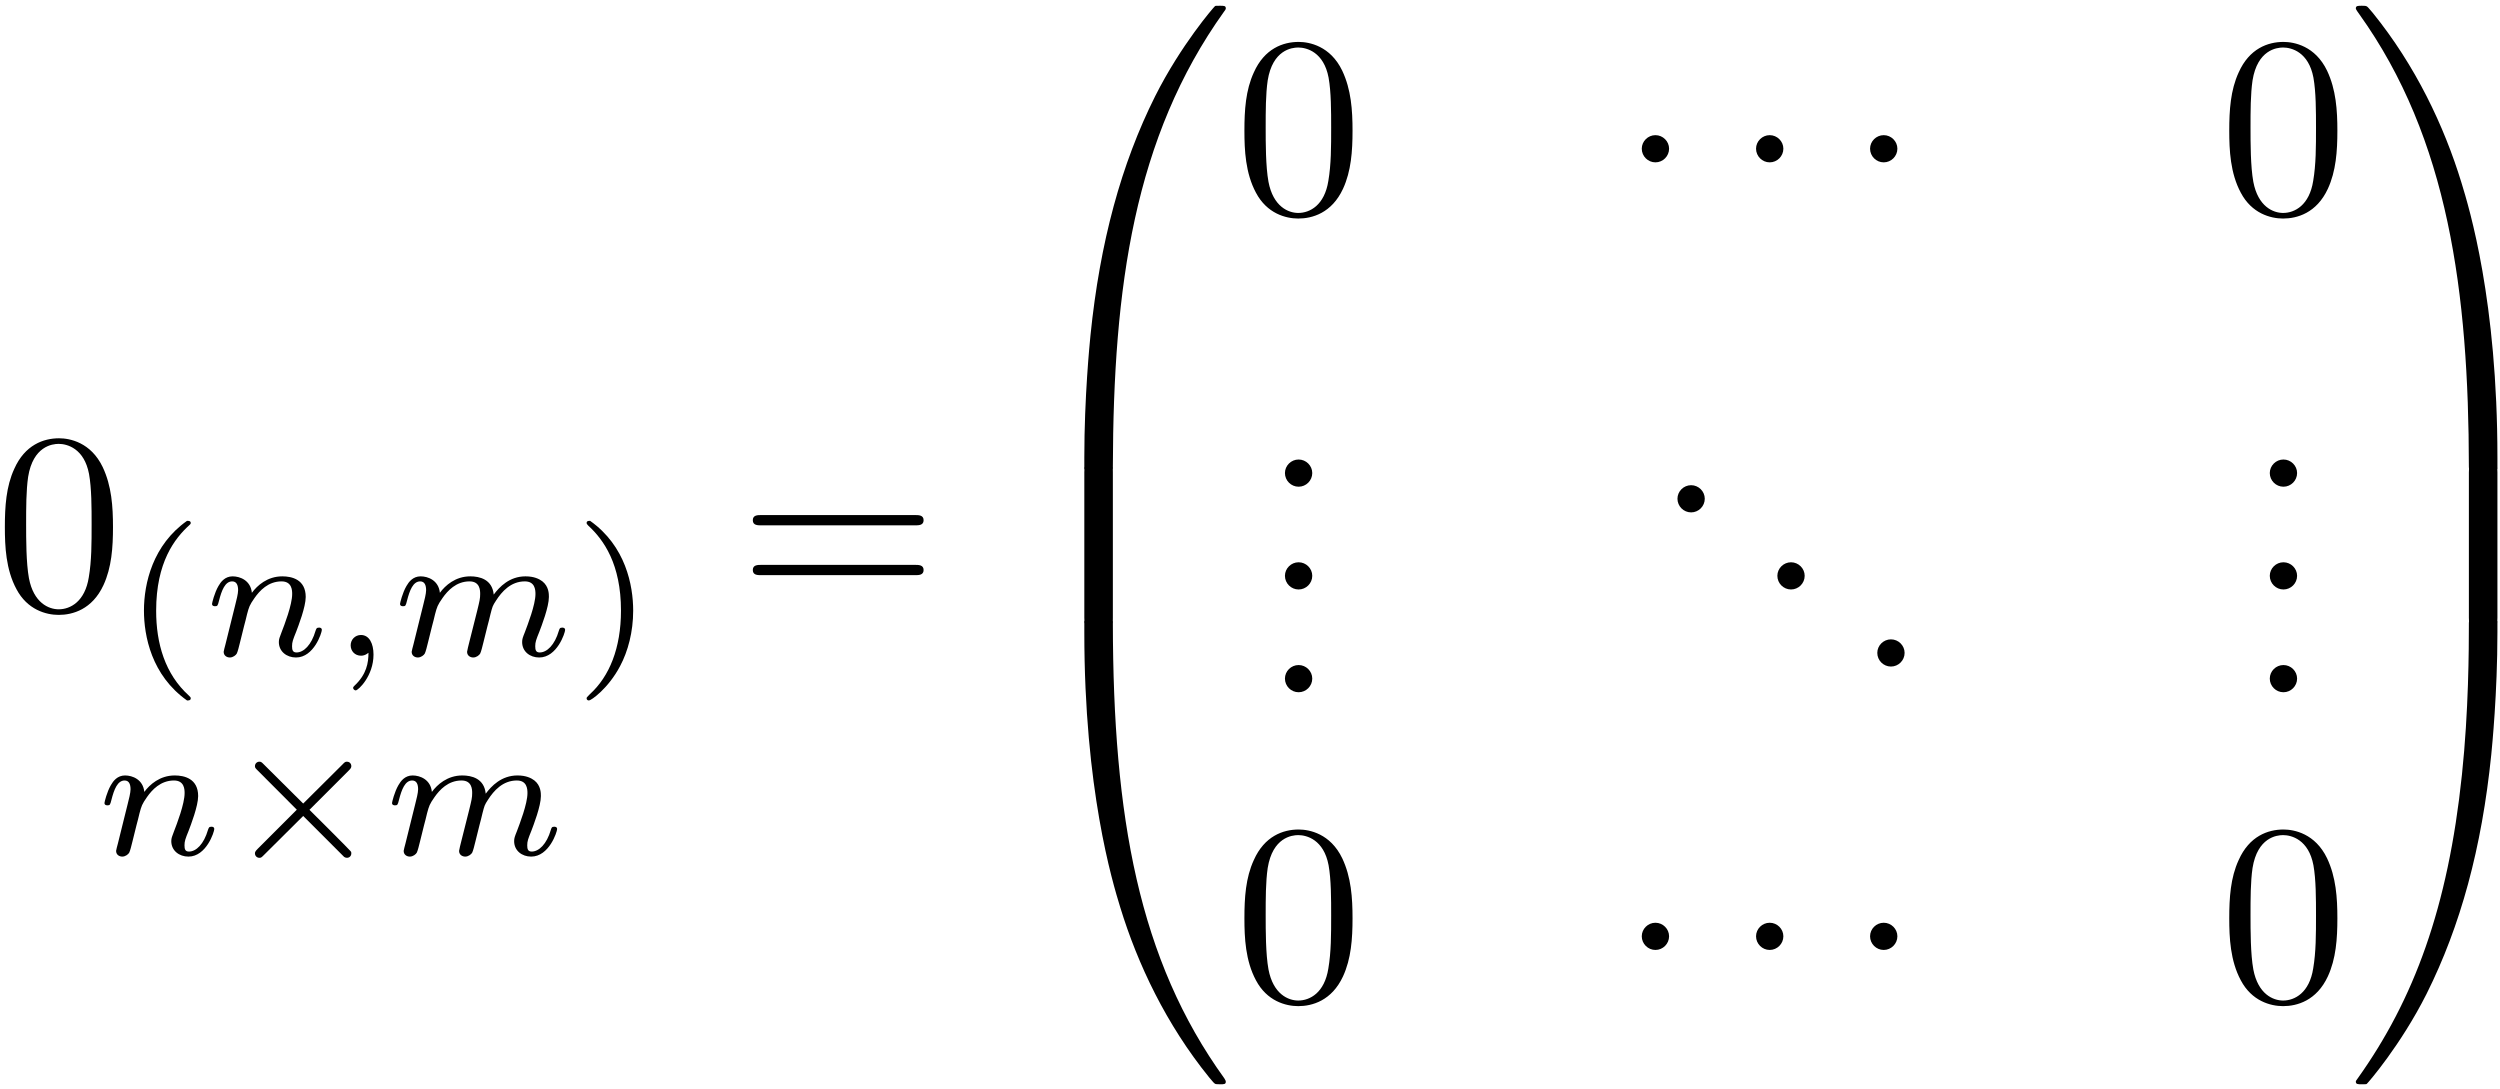
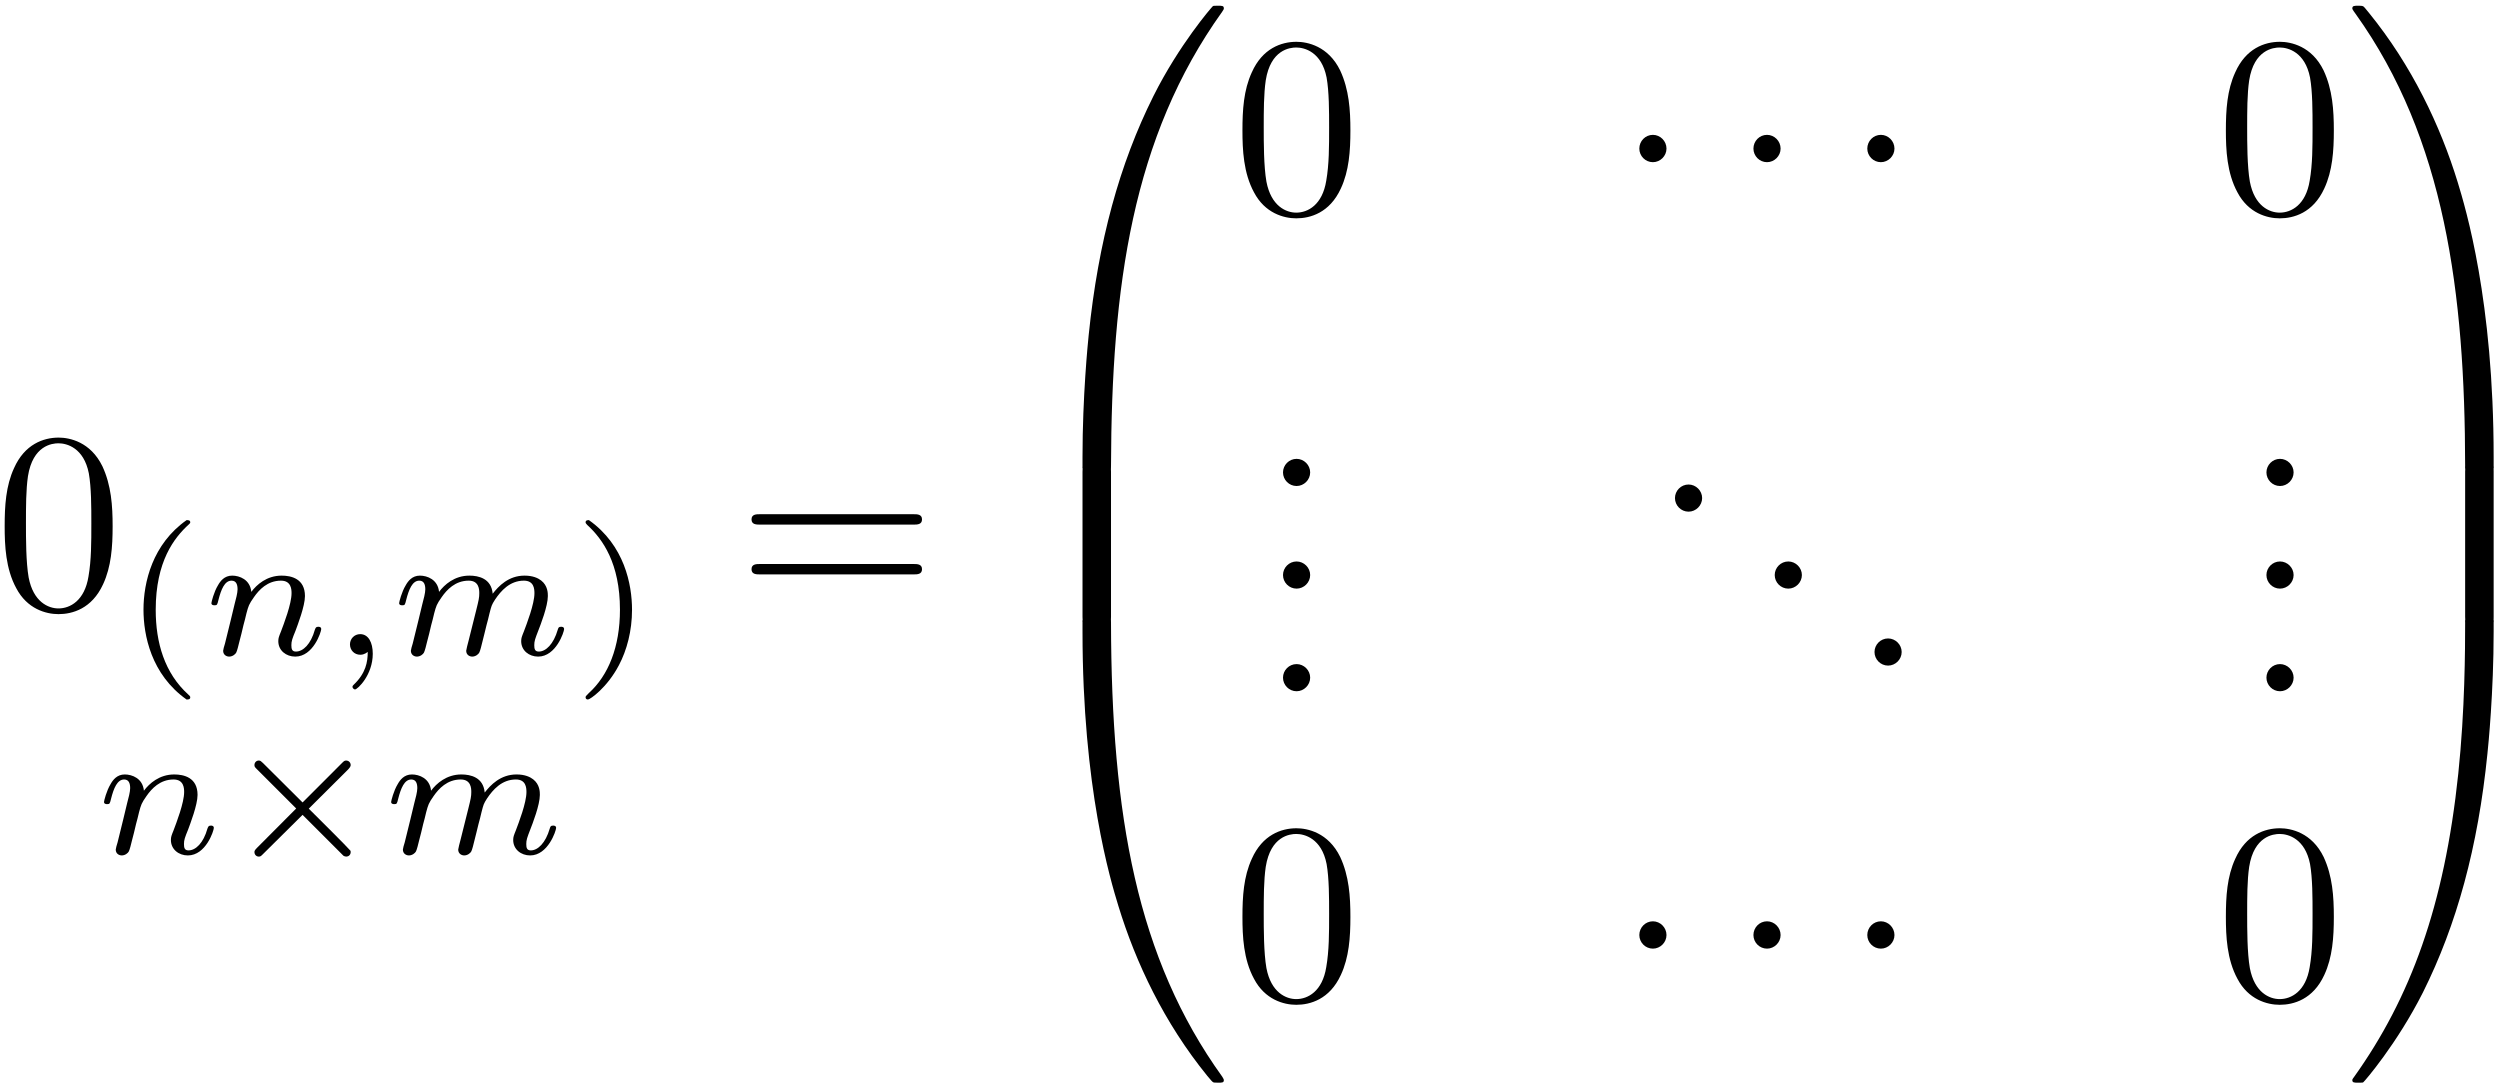
- <svg xmlns="http://www.w3.org/2000/svg" xmlns:xlink="http://www.w3.org/1999/xlink" width="349pt" height="152pt" viewBox="0 0 349 152" version="1.1">
+ <svg xmlns="http://www.w3.org/2000/svg" xmlns:xlink="http://www.w3.org/1999/xlink" width="233pt" height="101pt" viewBox="0 0 233 101" version="1.1">
  <defs>
    <g>
      <symbol overflow="visible" id="glyph0-0">
        <path style="stroke:none;" d="" />
      </symbol>
      <symbol overflow="visible" id="glyph0-1">
-         <path style="stroke:none;" d="M 16.5 -11.469 C 16.5 -14.344 16.312 -17.219 15.062 -19.859 C 13.406 -23.312 10.469 -23.875 8.969 -23.875 C 6.812 -23.875 4.203 -22.953 2.719 -19.609 C 1.578 -17.141 1.406 -14.344 1.406 -11.469 C 1.406 -8.781 1.547 -5.562 3.016 -2.828 C 4.547 0.078 7.172 0.781 8.922 0.781 C 10.859 0.781 13.594 0.031 15.172 -3.375 C 16.312 -5.844 16.5 -8.641 16.5 -11.469 Z M 8.922 0 C 7.531 0 5.422 -0.891 4.766 -4.344 C 4.375 -6.484 4.375 -9.797 4.375 -11.906 C 4.375 -14.203 4.375 -16.562 4.656 -18.5 C 5.344 -22.766 8.031 -23.094 8.922 -23.094 C 10.109 -23.094 12.484 -22.453 13.156 -18.891 C 13.516 -16.891 13.516 -14.172 13.516 -11.906 C 13.516 -9.219 13.516 -6.781 13.125 -4.484 C 12.594 -1.078 10.547 0 8.922 0 Z M 8.922 0 " />
+         <path style="stroke:none;" d="M 11 -7.656 C 11 -9.562 10.875 -11.469 10.047 -13.25 C 8.938 -15.531 6.984 -15.922 5.969 -15.922 C 4.547 -15.922 2.797 -15.297 1.812 -13.078 C 1.047 -11.422 0.938 -9.562 0.938 -7.656 C 0.938 -5.859 1.031 -3.703 2.016 -1.891 C 3.031 0.047 4.781 0.531 5.953 0.531 C 7.25 0.531 9.062 0.031 10.109 -2.25 C 10.875 -3.891 11 -5.766 11 -7.656 Z M 5.953 0 C 5.016 0 3.609 -0.594 3.172 -2.891 C 2.922 -4.328 2.922 -6.531 2.922 -7.938 C 2.922 -9.469 2.922 -11.047 3.109 -12.328 C 3.562 -15.188 5.359 -15.391 5.953 -15.391 C 6.734 -15.391 8.312 -14.969 8.781 -12.594 C 9.016 -11.266 9.016 -9.438 9.016 -7.938 C 9.016 -6.141 9.016 -4.516 8.75 -2.984 C 8.391 -0.719 7.031 0 5.953 0 Z M 5.953 0 " />
      </symbol>
      <symbol overflow="visible" id="glyph0-2">
-         <path style="stroke:none;" d="M 24.641 -11.719 C 25.172 -11.719 25.859 -11.719 25.859 -12.438 C 25.859 -13.156 25.172 -13.156 24.672 -13.156 L 3.188 -13.156 C 2.688 -13.156 2.016 -13.156 2.016 -12.438 C 2.016 -11.719 2.688 -11.719 3.234 -11.719 Z M 24.672 -4.766 C 25.172 -4.766 25.859 -4.766 25.859 -5.484 C 25.859 -6.203 25.172 -6.203 24.641 -6.203 L 3.234 -6.203 C 2.688 -6.203 2.016 -6.203 2.016 -5.484 C 2.016 -4.766 2.688 -4.766 3.188 -4.766 Z M 24.672 -4.766 " />
+         <path style="stroke:none;" d="M 16.422 -7.812 C 16.781 -7.812 17.234 -7.812 17.234 -8.297 C 17.234 -8.781 16.781 -8.781 16.453 -8.781 L 2.125 -8.781 C 1.797 -8.781 1.344 -8.781 1.344 -8.297 C 1.344 -7.812 1.797 -7.812 2.156 -7.812 Z M 16.453 -3.172 C 16.781 -3.172 17.234 -3.172 17.234 -3.656 C 17.234 -4.141 16.781 -4.141 16.422 -4.141 L 2.156 -4.141 C 1.797 -4.141 1.344 -4.141 1.344 -3.656 C 1.344 -3.172 1.797 -3.172 2.125 -3.172 Z M 16.453 -3.172 " />
      </symbol>
      <symbol overflow="visible" id="glyph0-3">
-         <path style="stroke:none;" d="M 6.891 -1.906 C 6.891 -2.938 6.031 -3.797 4.984 -3.797 C 3.938 -3.797 3.078 -2.938 3.078 -1.906 C 3.078 -0.859 3.938 0 4.984 0 C 6.031 0 6.891 -0.859 6.891 -1.906 Z M 6.891 -1.906 " />
+         <path style="stroke:none;" d="M 4.594 -1.266 C 4.594 -1.953 4.016 -2.531 3.328 -2.531 C 2.625 -2.531 2.062 -1.953 2.062 -1.266 C 2.062 -0.578 2.625 0 3.328 0 C 4.016 0 4.594 -0.578 4.594 -1.266 Z M 4.594 -1.266 " />
      </symbol>
      <symbol overflow="visible" id="glyph1-0">
        <path style="stroke:none;" d="" />
      </symbol>
      <symbol overflow="visible" id="glyph1-1">
-         <path style="stroke:none;" d="M 8.906 -18.828 C 4.141 -15.469 2.891 -10.141 2.891 -6.297 C 2.891 -2.766 3.938 2.734 8.906 6.25 C 9.109 6.25 9.422 6.25 9.422 5.953 C 9.422 5.797 9.344 5.75 9.172 5.578 C 5.828 2.562 4.594 -1.703 4.594 -6.281 C 4.594 -13.062 7.188 -16.375 9.234 -18.234 C 9.344 -18.328 9.422 -18.406 9.422 -18.531 C 9.422 -18.828 9.109 -18.828 8.906 -18.828 Z M 8.906 -18.828 " />
+         <path style="stroke:none;" d="M 5.938 -12.547 C 2.766 -10.312 1.922 -6.766 1.922 -4.203 C 1.922 -1.844 2.625 1.828 5.938 4.172 C 6.078 4.172 6.281 4.172 6.281 3.969 C 6.281 3.859 6.219 3.828 6.109 3.719 C 3.875 1.703 3.062 -1.141 3.062 -4.188 C 3.062 -8.703 4.781 -10.906 6.156 -12.156 C 6.219 -12.219 6.281 -12.266 6.281 -12.344 C 6.281 -12.547 6.078 -12.547 5.938 -12.547 Z M 5.938 -12.547 " />
      </symbol>
      <symbol overflow="visible" id="glyph1-2">
-         <path style="stroke:none;" d="M 2.266 -18.828 C 2.078 -18.828 1.781 -18.828 1.781 -18.531 C 1.781 -18.406 1.859 -18.328 2.016 -18.156 C 4.172 -16.172 6.578 -12.781 6.578 -6.297 C 6.578 -1.047 4.953 2.906 2.234 5.375 C 1.812 5.797 1.781 5.828 1.781 5.953 C 1.781 6.078 1.859 6.25 2.109 6.25 C 2.406 6.25 4.797 4.594 6.453 1.453 C 7.562 -0.625 8.281 -3.344 8.281 -6.281 C 8.281 -9.812 7.234 -15.312 2.266 -18.828 Z M 2.266 -18.828 " />
+         <path style="stroke:none;" d="M 1.5 -12.547 C 1.391 -12.547 1.188 -12.547 1.188 -12.344 C 1.188 -12.266 1.234 -12.219 1.344 -12.094 C 2.781 -10.781 4.391 -8.516 4.391 -4.203 C 4.391 -0.703 3.297 1.938 1.484 3.578 C 1.203 3.859 1.188 3.875 1.188 3.969 C 1.188 4.047 1.234 4.172 1.406 4.172 C 1.609 4.172 3.203 3.062 4.297 0.969 C 5.031 -0.422 5.516 -2.219 5.516 -4.188 C 5.516 -6.547 4.812 -10.203 1.5 -12.547 Z M 1.5 -12.547 " />
      </symbol>
      <symbol overflow="visible" id="glyph2-0">
        <path style="stroke:none;" d="" />
      </symbol>
      <symbol overflow="visible" id="glyph2-1">
-         <path style="stroke:none;" d="M 3.062 -1.578 C 2.969 -1.25 2.812 -0.625 2.812 -0.547 C 2.812 0 3.266 0.25 3.672 0.25 C 4.125 0.25 4.516 -0.078 4.641 -0.297 C 4.766 -0.531 4.969 -1.328 5.094 -1.859 C 5.219 -2.328 5.5 -3.484 5.656 -4.125 C 5.797 -4.672 5.953 -5.219 6.078 -5.797 C 6.359 -6.828 6.406 -7.031 7.125 -8.062 C 7.828 -9.062 9.016 -10.375 10.891 -10.375 C 12.359 -10.375 12.375 -9.094 12.375 -8.609 C 12.375 -7.109 11.297 -4.312 10.891 -3.266 C 10.625 -2.562 10.516 -2.328 10.516 -1.906 C 10.516 -0.578 11.625 0.25 12.906 0.25 C 15.422 0.25 16.516 -3.219 16.516 -3.594 C 16.516 -3.922 16.203 -3.922 16.125 -3.922 C 15.766 -3.922 15.75 -3.766 15.641 -3.484 C 15.062 -1.484 13.984 -0.453 12.984 -0.453 C 12.453 -0.453 12.359 -0.797 12.359 -1.328 C 12.359 -1.906 12.484 -2.234 12.938 -3.359 C 13.234 -4.141 14.266 -6.797 14.266 -8.203 C 14.266 -10.641 12.328 -11.078 11 -11.078 C 8.906 -11.078 7.5 -9.797 6.75 -8.781 C 6.578 -10.516 5.094 -11.078 4.062 -11.078 C 2.984 -11.078 2.406 -10.297 2.078 -9.719 C 1.531 -8.781 1.188 -7.359 1.188 -7.234 C 1.188 -6.906 1.531 -6.906 1.609 -6.906 C 1.953 -6.906 1.984 -6.984 2.156 -7.656 C 2.531 -9.141 3.016 -10.375 4 -10.375 C 4.641 -10.375 4.828 -9.812 4.828 -9.141 C 4.828 -8.656 4.594 -7.734 4.422 -7.062 C 4.25 -6.375 4 -5.344 3.859 -4.797 Z M 3.062 -1.578 " />
+         <path style="stroke:none;" d="M 2.047 -1.047 C 1.969 -0.844 1.875 -0.422 1.875 -0.375 C 1.875 0 2.172 0.172 2.438 0.172 C 2.75 0.172 3.016 -0.047 3.094 -0.203 C 3.172 -0.344 3.312 -0.891 3.391 -1.234 C 3.484 -1.562 3.672 -2.328 3.766 -2.75 C 3.859 -3.109 3.969 -3.484 4.047 -3.859 C 4.234 -4.547 4.266 -4.688 4.75 -5.375 C 5.219 -6.047 6 -6.906 7.266 -6.906 C 8.234 -6.906 8.25 -6.062 8.25 -5.734 C 8.25 -4.734 7.531 -2.875 7.266 -2.172 C 7.078 -1.703 7.016 -1.562 7.016 -1.266 C 7.016 -0.391 7.75 0.172 8.594 0.172 C 10.281 0.172 11.016 -2.141 11.016 -2.391 C 11.016 -2.609 10.797 -2.609 10.75 -2.609 C 10.516 -2.609 10.5 -2.516 10.422 -2.328 C 10.047 -0.984 9.328 -0.297 8.656 -0.297 C 8.297 -0.297 8.234 -0.531 8.234 -0.891 C 8.234 -1.266 8.312 -1.484 8.625 -2.25 C 8.812 -2.766 9.5 -4.531 9.5 -5.469 C 9.5 -7.094 8.219 -7.375 7.328 -7.375 C 5.938 -7.375 5 -6.531 4.5 -5.859 C 4.391 -7.016 3.391 -7.375 2.719 -7.375 C 1.984 -7.375 1.609 -6.859 1.391 -6.469 C 1.016 -5.859 0.781 -4.906 0.781 -4.812 C 0.781 -4.609 1.016 -4.609 1.078 -4.609 C 1.312 -4.609 1.328 -4.656 1.438 -5.109 C 1.688 -6.094 2.016 -6.906 2.656 -6.906 C 3.094 -6.906 3.219 -6.547 3.219 -6.094 C 3.219 -5.766 3.062 -5.156 2.938 -4.703 C 2.828 -4.25 2.656 -3.562 2.578 -3.203 Z M 2.047 -1.047 " />
      </symbol>
      <symbol overflow="visible" id="glyph2-2">
-         <path style="stroke:none;" d="M 5.297 -0.406 C 5.297 0.984 5.047 2.594 3.344 4.188 C 3.234 4.297 3.156 4.375 3.156 4.5 C 3.156 4.672 3.359 4.844 3.516 4.844 C 3.859 4.844 6 2.844 6 -0.156 C 6 -1.703 5.406 -2.891 4.25 -2.891 C 3.422 -2.891 2.812 -2.234 2.812 -1.453 C 2.812 -0.656 3.391 0 4.266 0 C 4.875 0 5.266 -0.406 5.297 -0.406 Z M 5.297 -0.406 " />
+         <path style="stroke:none;" d="M 3.531 -0.266 C 3.531 0.656 3.359 1.719 2.219 2.797 C 2.156 2.859 2.109 2.906 2.109 3 C 2.109 3.109 2.25 3.234 2.344 3.234 C 2.578 3.234 4 1.891 4 -0.094 C 4 -1.141 3.594 -1.922 2.828 -1.922 C 2.281 -1.922 1.875 -1.484 1.875 -0.969 C 1.875 -0.438 2.266 0 2.844 0 C 3.25 0 3.516 -0.266 3.531 -0.266 Z M 3.531 -0.266 " />
      </symbol>
      <symbol overflow="visible" id="glyph2-3">
-         <path style="stroke:none;" d="M 10.891 -2.031 C 10.766 -1.531 10.547 -0.672 10.547 -0.547 C 10.547 0 11 0.25 11.406 0.25 C 11.859 0.25 12.25 -0.078 12.375 -0.297 C 12.5 -0.531 12.703 -1.328 12.828 -1.859 C 12.953 -2.328 13.234 -3.484 13.391 -4.125 C 13.531 -4.672 13.688 -5.219 13.812 -5.797 C 14.094 -6.875 14.094 -6.938 14.594 -7.703 C 15.391 -8.938 16.641 -10.375 18.609 -10.375 C 20.016 -10.375 20.094 -9.219 20.094 -8.609 C 20.094 -7.109 19 -4.312 18.609 -3.266 C 18.328 -2.562 18.234 -2.328 18.234 -1.906 C 18.234 -0.578 19.328 0.25 20.609 0.25 C 23.125 0.25 24.234 -3.219 24.234 -3.594 C 24.234 -3.922 23.906 -3.922 23.828 -3.922 C 23.484 -3.922 23.453 -3.766 23.359 -3.484 C 22.781 -1.484 21.688 -0.453 20.688 -0.453 C 20.156 -0.453 20.062 -0.797 20.062 -1.328 C 20.062 -1.906 20.188 -2.234 20.641 -3.359 C 20.938 -4.141 21.969 -6.797 21.969 -8.203 C 21.969 -8.609 21.969 -9.672 21.047 -10.391 C 20.609 -10.719 19.891 -11.078 18.703 -11.078 C 16.453 -11.078 15.062 -9.594 14.266 -8.531 C 14.062 -10.672 12.281 -11.078 11 -11.078 C 8.906 -11.078 7.5 -9.797 6.75 -8.781 C 6.578 -10.516 5.094 -11.078 4.062 -11.078 C 2.984 -11.078 2.406 -10.297 2.078 -9.719 C 1.531 -8.781 1.188 -7.359 1.188 -7.234 C 1.188 -6.906 1.531 -6.906 1.609 -6.906 C 1.953 -6.906 1.984 -6.984 2.156 -7.656 C 2.531 -9.141 3.016 -10.375 4 -10.375 C 4.641 -10.375 4.828 -9.812 4.828 -9.141 C 4.828 -8.656 4.594 -7.734 4.422 -7.062 C 4.25 -6.375 4 -5.344 3.859 -4.797 L 3.062 -1.578 C 2.969 -1.25 2.812 -0.625 2.812 -0.547 C 2.812 0 3.266 0.25 3.672 0.25 C 4.125 0.25 4.516 -0.078 4.641 -0.297 C 4.766 -0.531 4.969 -1.328 5.094 -1.859 C 5.219 -2.328 5.5 -3.484 5.656 -4.125 C 5.797 -4.672 5.953 -5.219 6.078 -5.797 C 6.359 -6.828 6.406 -7.031 7.125 -8.062 C 7.828 -9.062 9.016 -10.375 10.891 -10.375 C 12.359 -10.375 12.375 -9.094 12.375 -8.609 C 12.375 -7.984 12.297 -7.656 11.953 -6.25 Z M 10.891 -2.031 " />
+         <path style="stroke:none;" d="M 7.266 -1.359 C 7.172 -1.016 7.031 -0.453 7.031 -0.375 C 7.031 0 7.328 0.172 7.594 0.172 C 7.906 0.172 8.172 -0.047 8.25 -0.203 C 8.328 -0.344 8.469 -0.891 8.547 -1.234 C 8.641 -1.562 8.812 -2.328 8.922 -2.75 C 9.016 -3.109 9.125 -3.484 9.203 -3.859 C 9.391 -4.578 9.391 -4.625 9.719 -5.141 C 10.266 -5.953 11.094 -6.906 12.406 -6.906 C 13.344 -6.906 13.391 -6.141 13.391 -5.734 C 13.391 -4.734 12.672 -2.875 12.406 -2.172 C 12.219 -1.703 12.156 -1.562 12.156 -1.266 C 12.156 -0.391 12.891 0.172 13.734 0.172 C 15.406 0.172 16.156 -2.141 16.156 -2.391 C 16.156 -2.609 15.938 -2.609 15.875 -2.609 C 15.641 -2.609 15.625 -2.516 15.562 -2.328 C 15.172 -0.984 14.453 -0.297 13.797 -0.297 C 13.438 -0.297 13.375 -0.531 13.375 -0.891 C 13.375 -1.266 13.453 -1.484 13.75 -2.25 C 13.953 -2.766 14.641 -4.531 14.641 -5.469 C 14.641 -5.734 14.641 -6.438 14.016 -6.922 C 13.734 -7.141 13.25 -7.375 12.469 -7.375 C 10.969 -7.375 10.047 -6.391 9.5 -5.688 C 9.375 -7.109 8.188 -7.375 7.328 -7.375 C 5.938 -7.375 5 -6.531 4.5 -5.859 C 4.391 -7.016 3.391 -7.375 2.719 -7.375 C 1.984 -7.375 1.609 -6.859 1.391 -6.469 C 1.016 -5.859 0.781 -4.906 0.781 -4.812 C 0.781 -4.609 1.016 -4.609 1.078 -4.609 C 1.312 -4.609 1.328 -4.656 1.438 -5.109 C 1.688 -6.094 2.016 -6.906 2.656 -6.906 C 3.094 -6.906 3.219 -6.547 3.219 -6.094 C 3.219 -5.766 3.062 -5.156 2.938 -4.703 C 2.828 -4.25 2.656 -3.562 2.578 -3.203 L 2.047 -1.047 C 1.969 -0.844 1.875 -0.422 1.875 -0.375 C 1.875 0 2.172 0.172 2.438 0.172 C 2.75 0.172 3.016 -0.047 3.094 -0.203 C 3.172 -0.344 3.312 -0.891 3.391 -1.234 C 3.484 -1.562 3.672 -2.328 3.766 -2.75 C 3.859 -3.109 3.969 -3.484 4.047 -3.859 C 4.234 -4.547 4.266 -4.688 4.75 -5.375 C 5.219 -6.047 6 -6.906 7.266 -6.906 C 8.234 -6.906 8.25 -6.062 8.25 -5.734 C 8.25 -5.328 8.203 -5.109 7.969 -4.172 Z M 7.266 -1.359 " />
      </symbol>
      <symbol overflow="visible" id="glyph3-0">
        <path style="stroke:none;" d="" />
      </symbol>
      <symbol overflow="visible" id="glyph3-1">
-         <path style="stroke:none;" d="M 17.578 -11.781 C 17.859 -12.047 17.922 -12.203 17.922 -12.375 C 17.922 -12.781 17.609 -13 17.328 -13 C 17.078 -13 17 -12.938 16.703 -12.625 L 11.203 -7.156 L 5.672 -12.656 C 5.422 -12.906 5.328 -13 5.094 -13 C 4.75 -13 4.469 -12.734 4.469 -12.375 C 4.469 -12.156 4.547 -12.078 4.844 -11.781 L 10.312 -6.297 L 4.844 -0.828 C 4.5 -0.484 4.469 -0.344 4.469 -0.203 C 4.469 0.156 4.75 0.422 5.094 0.422 C 5.328 0.422 5.406 0.344 5.672 0.078 L 11.203 -5.422 L 16.922 0.297 C 17.047 0.375 17.172 0.422 17.328 0.422 C 17.609 0.422 17.922 0.203 17.922 -0.203 C 17.922 -0.406 17.875 -0.453 17.797 -0.531 C 17.75 -0.625 12.875 -5.5 12.078 -6.281 Z M 17.578 -11.781 " />
+         <path style="stroke:none;" d="M 11.719 -7.844 C 11.891 -8.031 11.953 -8.141 11.953 -8.25 C 11.953 -8.516 11.734 -8.672 11.547 -8.672 C 11.375 -8.672 11.328 -8.625 11.125 -8.422 L 7.469 -4.766 L 3.781 -8.438 C 3.609 -8.594 3.547 -8.672 3.391 -8.672 C 3.156 -8.672 2.984 -8.484 2.984 -8.25 C 2.984 -8.094 3.031 -8.047 3.234 -7.844 L 6.875 -4.203 L 3.234 -0.547 C 3 -0.312 2.984 -0.234 2.984 -0.141 C 2.984 0.094 3.156 0.281 3.391 0.281 C 3.547 0.281 3.594 0.234 3.781 0.047 L 7.469 -3.609 L 11.281 0.203 C 11.359 0.25 11.453 0.281 11.547 0.281 C 11.734 0.281 11.953 0.141 11.953 -0.141 C 11.953 -0.266 11.922 -0.297 11.859 -0.344 C 11.828 -0.422 8.578 -3.672 8.047 -4.188 Z M 11.719 -7.844 " />
      </symbol>
      <symbol overflow="visible" id="glyph4-0">
        <path style="stroke:none;" d="" />
      </symbol>
      <symbol overflow="visible" id="glyph4-1">
-         <path style="stroke:none;" d="M 13.406 63.469 C 14.203 63.469 14.422 63.469 14.422 62.969 C 14.484 37.828 17.391 16.969 29.938 -0.578 C 30.188 -0.891 30.188 -0.969 30.188 -1.047 C 30.188 -1.406 29.938 -1.406 29.375 -1.406 C 28.797 -1.406 28.719 -1.406 28.656 -1.328 C 28.516 -1.219 23.953 4.016 20.328 11.219 C 15.594 20.688 12.625 31.562 11.297 44.609 C 11.188 45.719 10.438 53.172 10.438 61.672 L 10.438 63.078 C 10.469 63.469 10.688 63.469 11.438 63.469 Z M 13.406 63.469 " />
+         <path style="stroke:none;" d="M 8.938 42.312 C 9.469 42.312 9.609 42.312 9.609 41.984 C 9.656 25.219 11.594 11.312 19.969 -0.375 C 20.125 -0.594 20.125 -0.641 20.125 -0.688 C 20.125 -0.938 19.969 -0.938 19.578 -0.938 C 19.203 -0.938 19.156 -0.938 19.094 -0.891 C 19 -0.812 15.969 2.672 13.562 7.484 C 10.406 13.797 8.422 21.031 7.531 29.734 C 7.453 30.484 6.953 35.453 6.953 41.125 L 6.953 42.047 C 6.984 42.312 7.125 42.312 7.625 42.312 Z M 8.938 42.312 " />
      </symbol>
      <symbol overflow="visible" id="glyph4-2">
-         <path style="stroke:none;" d="M 14.422 0.609 C 14.422 -0.328 14.375 -0.359 13.406 -0.359 L 11.438 -0.359 C 10.469 -0.359 10.438 -0.328 10.438 0.609 L 10.438 20.906 C 10.438 21.844 10.469 21.875 11.438 21.875 L 13.406 21.875 C 14.375 21.875 14.422 21.844 14.422 20.906 Z M 14.422 0.609 " />
+         <path style="stroke:none;" d="M 9.609 0.406 C 9.609 -0.219 9.594 -0.234 8.938 -0.234 L 7.625 -0.234 C 6.984 -0.234 6.953 -0.219 6.953 0.406 L 6.953 13.938 C 6.953 14.562 6.984 14.578 7.625 14.578 L 8.938 14.578 C 9.594 14.578 9.609 14.562 9.609 13.938 Z M 9.609 0.406 " />
      </symbol>
      <symbol overflow="visible" id="glyph4-3">
-         <path style="stroke:none;" d="M 11.438 -1.797 C 10.688 -1.797 10.469 -1.797 10.438 -1.406 L 10.438 0 C 10.438 21.906 14.344 34.75 15.453 38.375 C 17.891 46.328 21.875 54.719 27.859 62.109 C 28.406 62.75 28.547 62.938 28.688 63 C 28.766 63.047 28.797 63.078 29.375 63.078 C 29.938 63.078 30.188 63.078 30.188 62.719 C 30.188 62.641 30.188 62.578 29.984 62.25 C 18.031 45.688 14.453 25.75 14.422 -1.297 C 14.422 -1.797 14.203 -1.797 13.406 -1.797 Z M 11.438 -1.797 " />
+         <path style="stroke:none;" d="M 7.625 -1.188 C 7.125 -1.188 6.984 -1.188 6.953 -0.938 L 6.953 0 C 6.953 14.609 9.562 23.172 10.297 25.578 C 11.922 30.891 14.578 36.484 18.578 41.406 C 18.938 41.828 19.031 41.953 19.125 42 C 19.172 42.031 19.203 42.047 19.578 42.047 C 19.969 42.047 20.125 42.047 20.125 41.812 C 20.125 41.766 20.125 41.719 19.984 41.5 C 12.031 30.453 9.641 17.172 9.609 -0.859 C 9.609 -1.188 9.469 -1.188 8.938 -1.188 Z M 7.625 -1.188 " />
      </symbol>
      <symbol overflow="visible" id="glyph4-4">
-         <path style="stroke:none;" d="M 20.906 61.672 C 20.906 39.766 17 26.938 15.891 23.312 C 13.453 15.344 9.469 6.953 3.484 -0.438 C 2.938 -1.078 2.797 -1.25 2.656 -1.328 C 2.578 -1.359 2.547 -1.406 1.969 -1.406 C 1.438 -1.406 1.141 -1.406 1.141 -1.047 C 1.141 -0.969 1.141 -0.891 1.609 -0.25 C 14.094 17.172 16.891 38.688 16.922 62.969 C 16.922 63.469 17.141 63.469 17.922 63.469 L 19.906 63.469 C 20.656 63.469 20.875 63.469 20.906 63.078 Z M 20.906 61.672 " />
+         <path style="stroke:none;" d="M 13.938 41.125 C 13.938 26.516 11.328 17.953 10.594 15.531 C 8.969 10.234 6.312 4.641 2.312 -0.281 C 1.953 -0.719 1.859 -0.844 1.766 -0.891 C 1.719 -0.906 1.703 -0.938 1.312 -0.938 C 0.953 -0.938 0.766 -0.938 0.766 -0.688 C 0.766 -0.641 0.766 -0.594 1.078 -0.172 C 9.391 11.453 11.266 25.797 11.281 41.984 C 11.281 42.312 11.422 42.312 11.953 42.312 L 13.266 42.312 C 13.766 42.312 13.906 42.312 13.938 42.047 Z M 13.938 41.125 " />
      </symbol>
      <symbol overflow="visible" id="glyph4-5">
-         <path style="stroke:none;" d="M 20.906 0.609 C 20.906 -0.328 20.875 -0.359 19.906 -0.359 L 17.922 -0.359 C 16.969 -0.359 16.922 -0.328 16.922 0.609 L 16.922 20.906 C 16.922 21.844 16.969 21.875 17.922 21.875 L 19.906 21.875 C 20.875 21.875 20.906 21.844 20.906 20.906 Z M 20.906 0.609 " />
+         <path style="stroke:none;" d="M 13.938 0.406 C 13.938 -0.219 13.906 -0.234 13.266 -0.234 L 11.953 -0.234 C 11.312 -0.234 11.281 -0.219 11.281 0.406 L 11.281 13.938 C 11.281 14.562 11.312 14.578 11.953 14.578 L 13.266 14.578 C 13.906 14.578 13.938 14.562 13.938 13.938 Z M 13.938 0.406 " />
      </symbol>
      <symbol overflow="visible" id="glyph4-6">
-         <path style="stroke:none;" d="M 20.906 -1.406 C 20.875 -1.797 20.656 -1.797 19.906 -1.797 L 17.922 -1.797 C 17.141 -1.797 16.922 -1.797 16.922 -1.297 C 16.922 2.406 16.891 10.938 15.953 19.859 C 14.016 38.406 9.25 51.25 1.406 62.25 C 1.141 62.578 1.141 62.641 1.141 62.719 C 1.141 63.078 1.438 63.078 1.969 63.078 C 2.547 63.078 2.625 63.078 2.688 63 C 2.828 62.891 7.391 57.656 11.016 50.453 C 15.75 40.984 18.719 30.125 20.047 17.062 C 20.156 15.953 20.906 8.5 20.906 0 Z M 20.906 -1.406 " />
+         <path style="stroke:none;" d="M 13.938 -0.938 C 13.906 -1.188 13.766 -1.188 13.266 -1.188 L 11.953 -1.188 C 11.422 -1.188 11.281 -1.188 11.281 -0.859 C 11.281 1.609 11.266 7.297 10.641 13.25 C 9.344 25.609 6.172 34.156 0.938 41.5 C 0.766 41.719 0.766 41.766 0.766 41.812 C 0.766 42.047 0.953 42.047 1.312 42.047 C 1.703 42.047 1.75 42.047 1.797 42 C 1.891 41.938 4.922 38.438 7.344 33.641 C 10.5 27.328 12.484 20.078 13.359 11.375 C 13.438 10.641 13.938 5.672 13.938 0 Z M 13.938 -0.938 " />
      </symbol>
      <symbol overflow="visible" id="glyph5-0">
        <path style="stroke:none;" d="" />
      </symbol>
      <symbol overflow="visible" id="glyph5-1">
-         <path style="stroke:none;" d="M 6.891 -8.969 C 6.891 -10 6.031 -10.859 4.984 -10.859 C 3.938 -10.859 3.078 -10 3.078 -8.969 C 3.078 -7.922 3.938 -7.062 4.984 -7.062 C 6.031 -7.062 6.891 -7.922 6.891 -8.969 Z M 6.891 -8.969 " />
+         <path style="stroke:none;" d="M 4.594 -5.969 C 4.594 -6.672 4.016 -7.25 3.328 -7.25 C 2.625 -7.25 2.062 -6.672 2.062 -5.969 C 2.062 -5.281 2.625 -4.703 3.328 -4.703 C 4.016 -4.703 4.594 -5.281 4.594 -5.969 Z M 4.594 -5.969 " />
      </symbol>
    </g>
-     <clipPath id="clip1">
-       <path d="M 151 86 L 172 86 L 172 151.801 L 151 151.801 Z M 151 86 " />
-     </clipPath>
-     <clipPath id="clip2">
-       <path d="M 328 86 L 349 86 L 349 151.801 L 328 151.801 Z M 328 86 " />
-     </clipPath>
  </defs>
  <g id="surface1">
    <g style="fill:rgb(0%,0%,0%);fill-opacity:1;">
-       <use xlink:href="#glyph0-1" x="-0.727" y="85.059" />
+       <use xlink:href="#glyph0-1" x="-0.503" y="56.706" />
    </g>
    <g style="fill:rgb(0%,0%,0%);fill-opacity:1;">
-       <use xlink:href="#glyph1-1" x="17.205" y="91.536" />
+       <use xlink:href="#glyph1-1" x="11.451" y="61.023" />
    </g>
    <g style="fill:rgb(0%,0%,0%);fill-opacity:1;">
-       <use xlink:href="#glyph2-1" x="28.412" y="91.536" />
-       <use xlink:href="#glyph2-2" x="46.141" y="91.536" />
-       <use xlink:href="#glyph2-3" x="54.657" y="91.536" />
+       <use xlink:href="#glyph2-1" x="18.922" y="61.023" />
+       <use xlink:href="#glyph2-2" x="30.742" y="61.023" />
+       <use xlink:href="#glyph2-3" x="36.419" y="61.023" />
    </g>
    <g style="fill:rgb(0%,0%,0%);fill-opacity:1;">
-       <use xlink:href="#glyph1-2" x="80.111" y="91.536" />
+       <use xlink:href="#glyph1-2" x="53.389" y="61.023" />
    </g>
    <g style="fill:rgb(0%,0%,0%);fill-opacity:1;">
-       <use xlink:href="#glyph2-1" x="13.396" y="119.331" />
+       <use xlink:href="#glyph2-1" x="8.912" y="79.554" />
    </g>
    <g style="fill:rgb(0%,0%,0%);fill-opacity:1;">
-       <use xlink:href="#glyph3-1" x="31.122" y="119.331" />
+       <use xlink:href="#glyph3-1" x="20.73" y="79.554" />
    </g>
    <g style="fill:rgb(0%,0%,0%);fill-opacity:1;">
-       <use xlink:href="#glyph2-3" x="53.54" y="119.331" />
+       <use xlink:href="#glyph2-3" x="35.674" y="79.554" />
    </g>
    <g style="fill:rgb(0%,0%,0%);fill-opacity:1;">
-       <use xlink:href="#glyph0-2" x="103.076" y="85.059" />
+       <use xlink:href="#glyph0-2" x="68.698" y="56.706" />
    </g>
    <g style="fill:rgb(0%,0%,0%);fill-opacity:1;">
-       <use xlink:href="#glyph4-1" x="140.933" y="2.209" />
+       <use xlink:href="#glyph4-1" x="93.937" y="1.472" />
    </g>
    <g style="fill:rgb(0%,0%,0%);fill-opacity:1;">
-       <use xlink:href="#glyph4-2" x="140.933" y="65.335" />
-     </g>
-     <g clip-path="url(#clip1)" clip-rule="nonzero">
-       <g style="fill:rgb(0%,0%,0%);fill-opacity:1;">
-         <use xlink:href="#glyph4-3" x="140.933" y="88.288" />
-       </g>
+       <use xlink:href="#glyph4-2" x="93.937" y="43.556" />
    </g>
    <g style="fill:rgb(0%,0%,0%);fill-opacity:1;">
-       <use xlink:href="#glyph0-1" x="172.314" y="29.727" />
+       <use xlink:href="#glyph4-3" x="93.937" y="58.859" />
    </g>
    <g style="fill:rgb(0%,0%,0%);fill-opacity:1;">
-       <use xlink:href="#glyph5-1" x="226.113" y="29.727" />
-       <use xlink:href="#glyph5-1" x="242.066" y="29.727" />
+       <use xlink:href="#glyph0-1" x="114.858" y="19.818" />
    </g>
    <g style="fill:rgb(0%,0%,0%);fill-opacity:1;">
-       <use xlink:href="#glyph5-1" x="257.983" y="29.727" />
+       <use xlink:href="#glyph5-1" x="150.723" y="19.818" />
+       <use xlink:href="#glyph5-1" x="161.358" y="19.818" />
    </g>
    <g style="fill:rgb(0%,0%,0%);fill-opacity:1;">
-       <use xlink:href="#glyph0-1" x="309.798" y="29.727" />
+       <use xlink:href="#glyph5-1" x="171.97" y="19.818" />
    </g>
    <g style="fill:rgb(0%,0%,0%);fill-opacity:1;">
-       <use xlink:href="#glyph0-3" x="176.3" y="67.945" />
+       <use xlink:href="#glyph0-1" x="206.514" y="19.818" />
    </g>
    <g style="fill:rgb(0%,0%,0%);fill-opacity:1;">
-       <use xlink:href="#glyph0-3" x="176.3" y="82.291" />
+       <use xlink:href="#glyph0-3" x="117.514" y="45.296" />
    </g>
    <g style="fill:rgb(0%,0%,0%);fill-opacity:1;">
-       <use xlink:href="#glyph0-3" x="176.3" y="96.637" />
+       <use xlink:href="#glyph0-3" x="117.514" y="54.86" />
    </g>
    <g style="fill:rgb(0%,0%,0%);fill-opacity:1;">
-       <use xlink:href="#glyph0-3" x="231.095" y="71.53" />
+       <use xlink:href="#glyph0-3" x="117.514" y="64.424" />
    </g>
    <g style="fill:rgb(0%,0%,0%);fill-opacity:1;">
-       <use xlink:href="#glyph0-3" x="245.042" y="82.291" />
+       <use xlink:href="#glyph0-3" x="154.045" y="47.687" />
    </g>
    <g style="fill:rgb(0%,0%,0%);fill-opacity:1;">
-       <use xlink:href="#glyph0-3" x="258.992" y="93.051" />
+       <use xlink:href="#glyph0-3" x="163.342" y="54.86" />
    </g>
    <g style="fill:rgb(0%,0%,0%);fill-opacity:1;">
-       <use xlink:href="#glyph0-3" x="313.784" y="67.945" />
+       <use xlink:href="#glyph0-3" x="172.642" y="62.034" />
    </g>
    <g style="fill:rgb(0%,0%,0%);fill-opacity:1;">
-       <use xlink:href="#glyph0-3" x="313.784" y="82.291" />
+       <use xlink:href="#glyph0-3" x="209.17" y="45.296" />
    </g>
    <g style="fill:rgb(0%,0%,0%);fill-opacity:1;">
-       <use xlink:href="#glyph0-3" x="313.784" y="96.637" />
+       <use xlink:href="#glyph0-3" x="209.17" y="54.86" />
    </g>
    <g style="fill:rgb(0%,0%,0%);fill-opacity:1;">
-       <use xlink:href="#glyph0-1" x="172.314" y="139.675" />
+       <use xlink:href="#glyph0-3" x="209.17" y="64.424" />
    </g>
    <g style="fill:rgb(0%,0%,0%);fill-opacity:1;">
-       <use xlink:href="#glyph5-1" x="226.113" y="139.675" />
-       <use xlink:href="#glyph5-1" x="242.066" y="139.675" />
+       <use xlink:href="#glyph0-1" x="114.858" y="93.116" />
    </g>
    <g style="fill:rgb(0%,0%,0%);fill-opacity:1;">
-       <use xlink:href="#glyph5-1" x="257.983" y="139.675" />
+       <use xlink:href="#glyph5-1" x="150.723" y="93.116" />
+       <use xlink:href="#glyph5-1" x="161.358" y="93.116" />
    </g>
    <g style="fill:rgb(0%,0%,0%);fill-opacity:1;">
-       <use xlink:href="#glyph0-1" x="309.798" y="139.675" />
+       <use xlink:href="#glyph5-1" x="171.97" y="93.116" />
    </g>
    <g style="fill:rgb(0%,0%,0%);fill-opacity:1;">
-       <use xlink:href="#glyph4-4" x="327.734" y="2.209" />
+       <use xlink:href="#glyph0-1" x="206.514" y="93.116" />
    </g>
    <g style="fill:rgb(0%,0%,0%);fill-opacity:1;">
-       <use xlink:href="#glyph4-5" x="327.734" y="65.335" />
+       <use xlink:href="#glyph4-4" x="218.47" y="1.472" />
    </g>
-     <g clip-path="url(#clip2)" clip-rule="nonzero">
-       <g style="fill:rgb(0%,0%,0%);fill-opacity:1;">
-         <use xlink:href="#glyph4-6" x="327.734" y="88.288" />
-       </g>
+     <g style="fill:rgb(0%,0%,0%);fill-opacity:1;">
+       <use xlink:href="#glyph4-5" x="218.47" y="43.556" />
+     </g>
+     <g style="fill:rgb(0%,0%,0%);fill-opacity:1;">
+       <use xlink:href="#glyph4-6" x="218.47" y="58.859" />
    </g>
  </g>
</svg>
